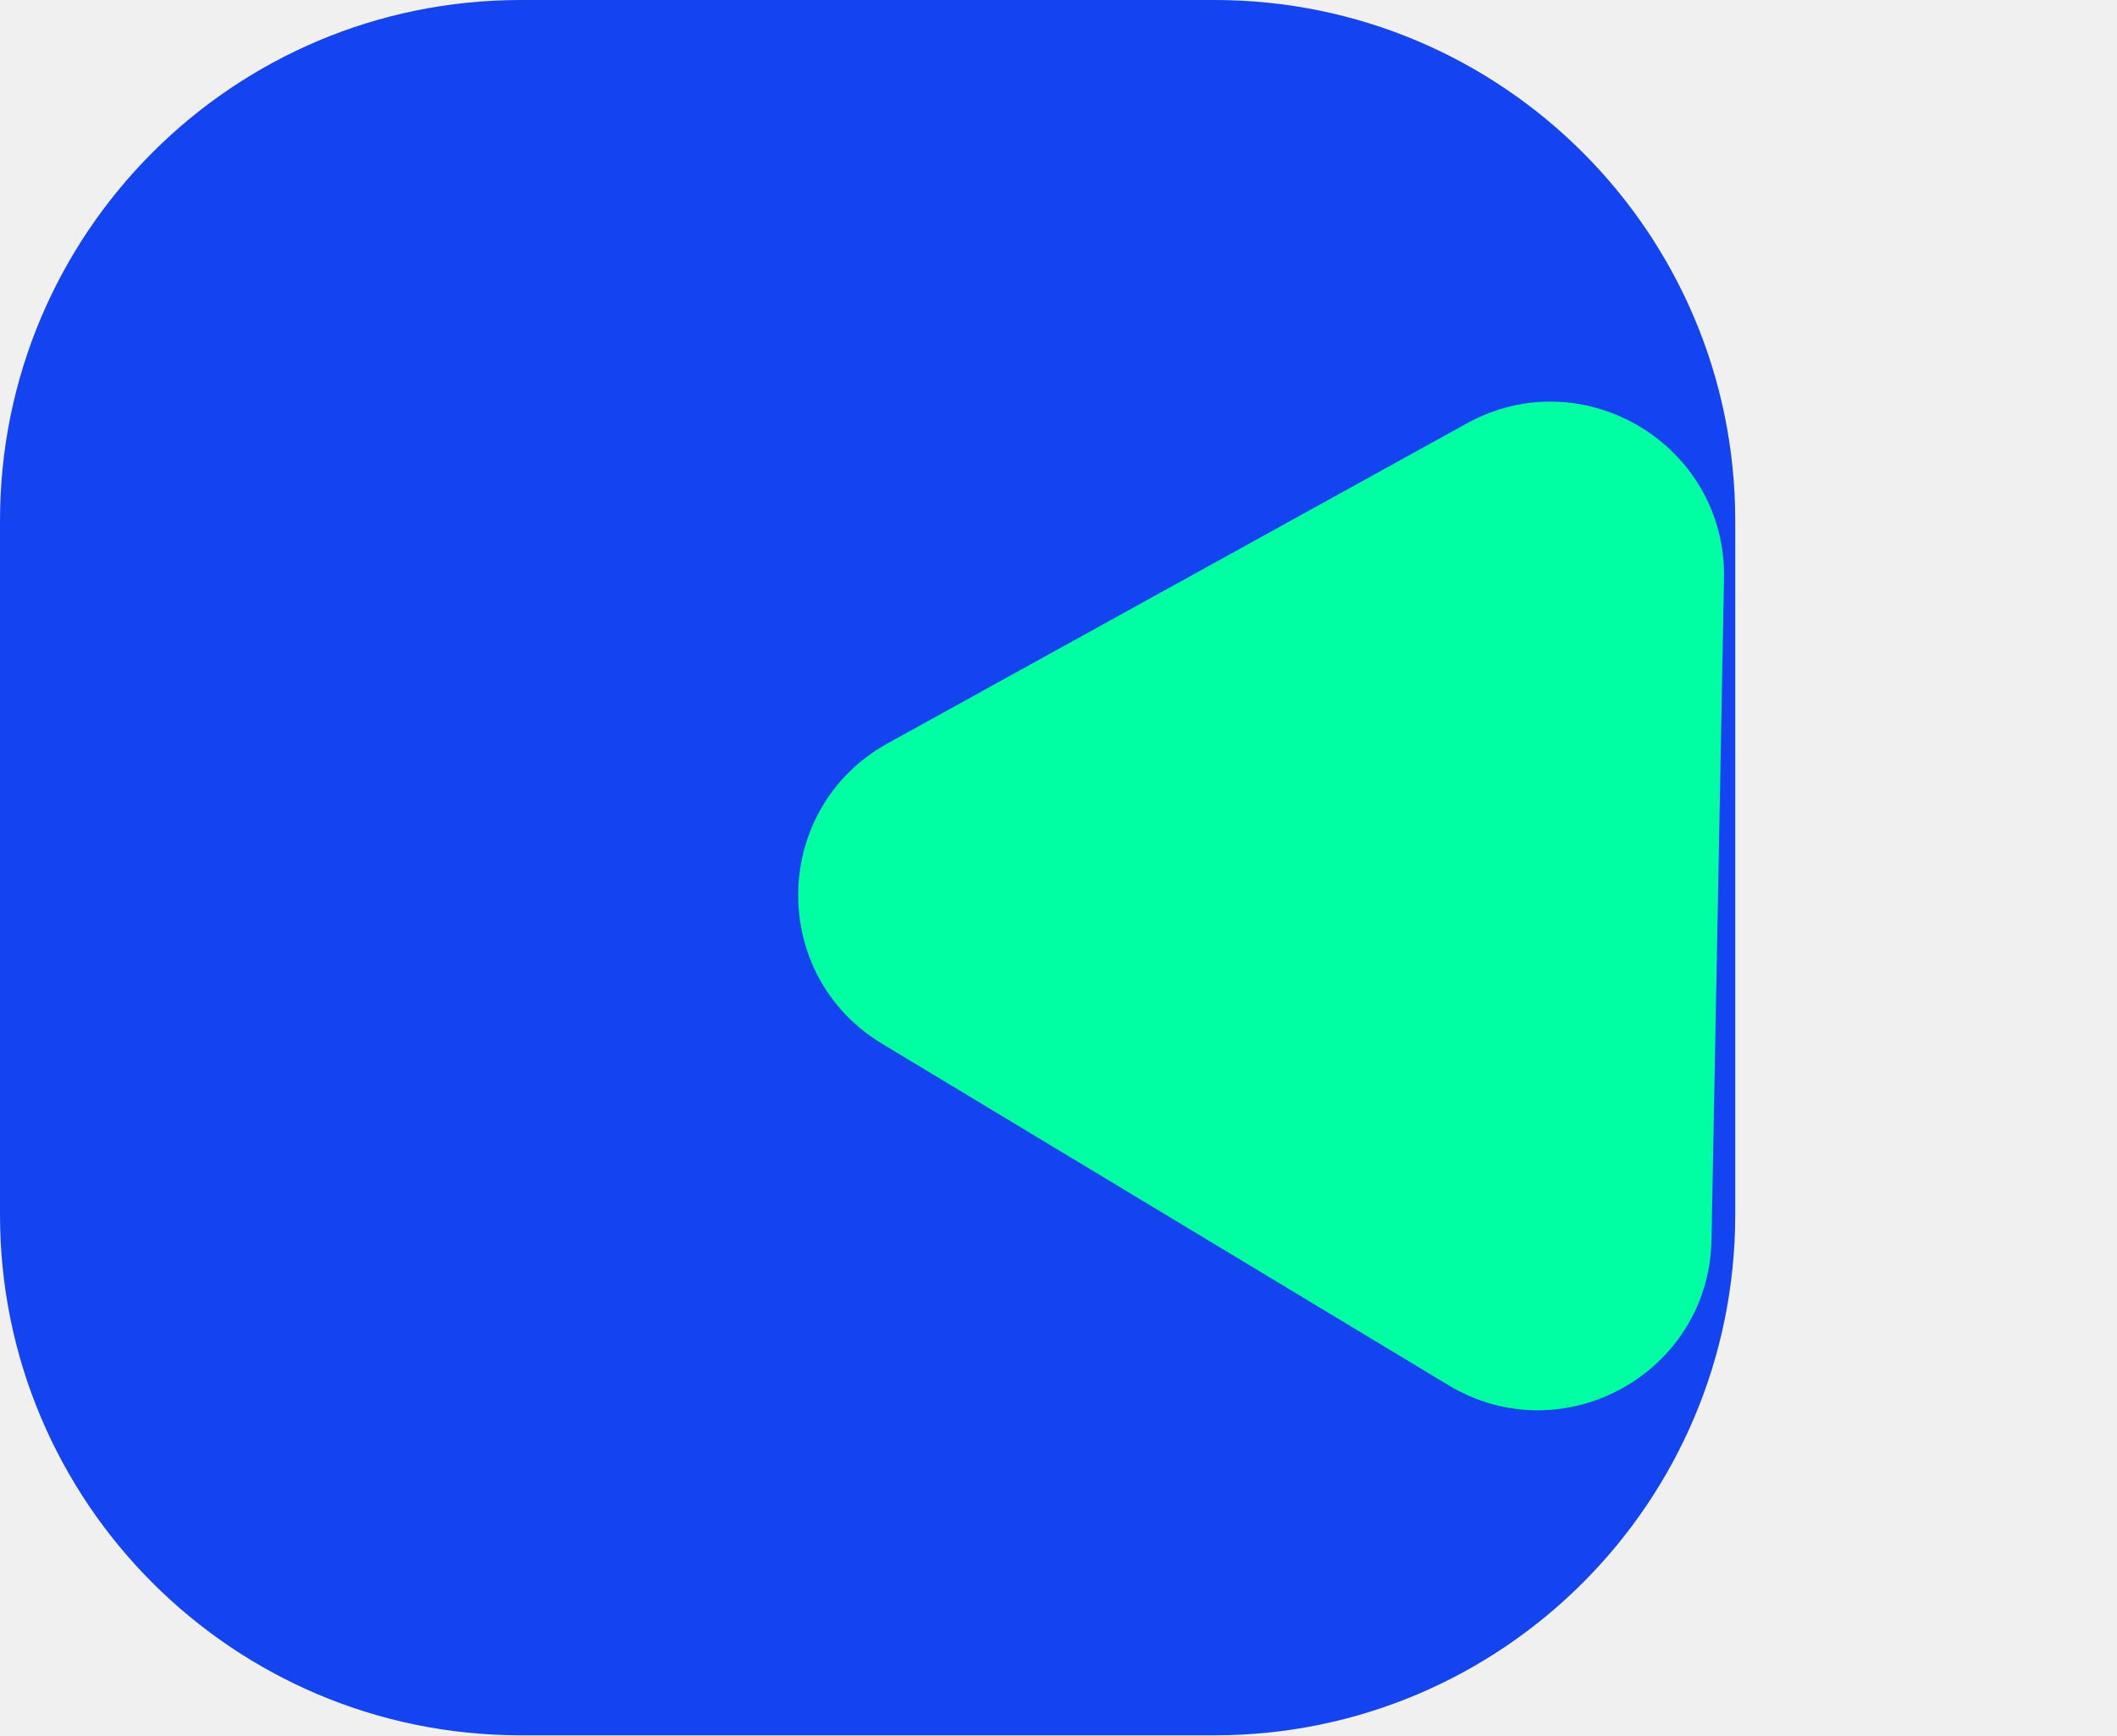
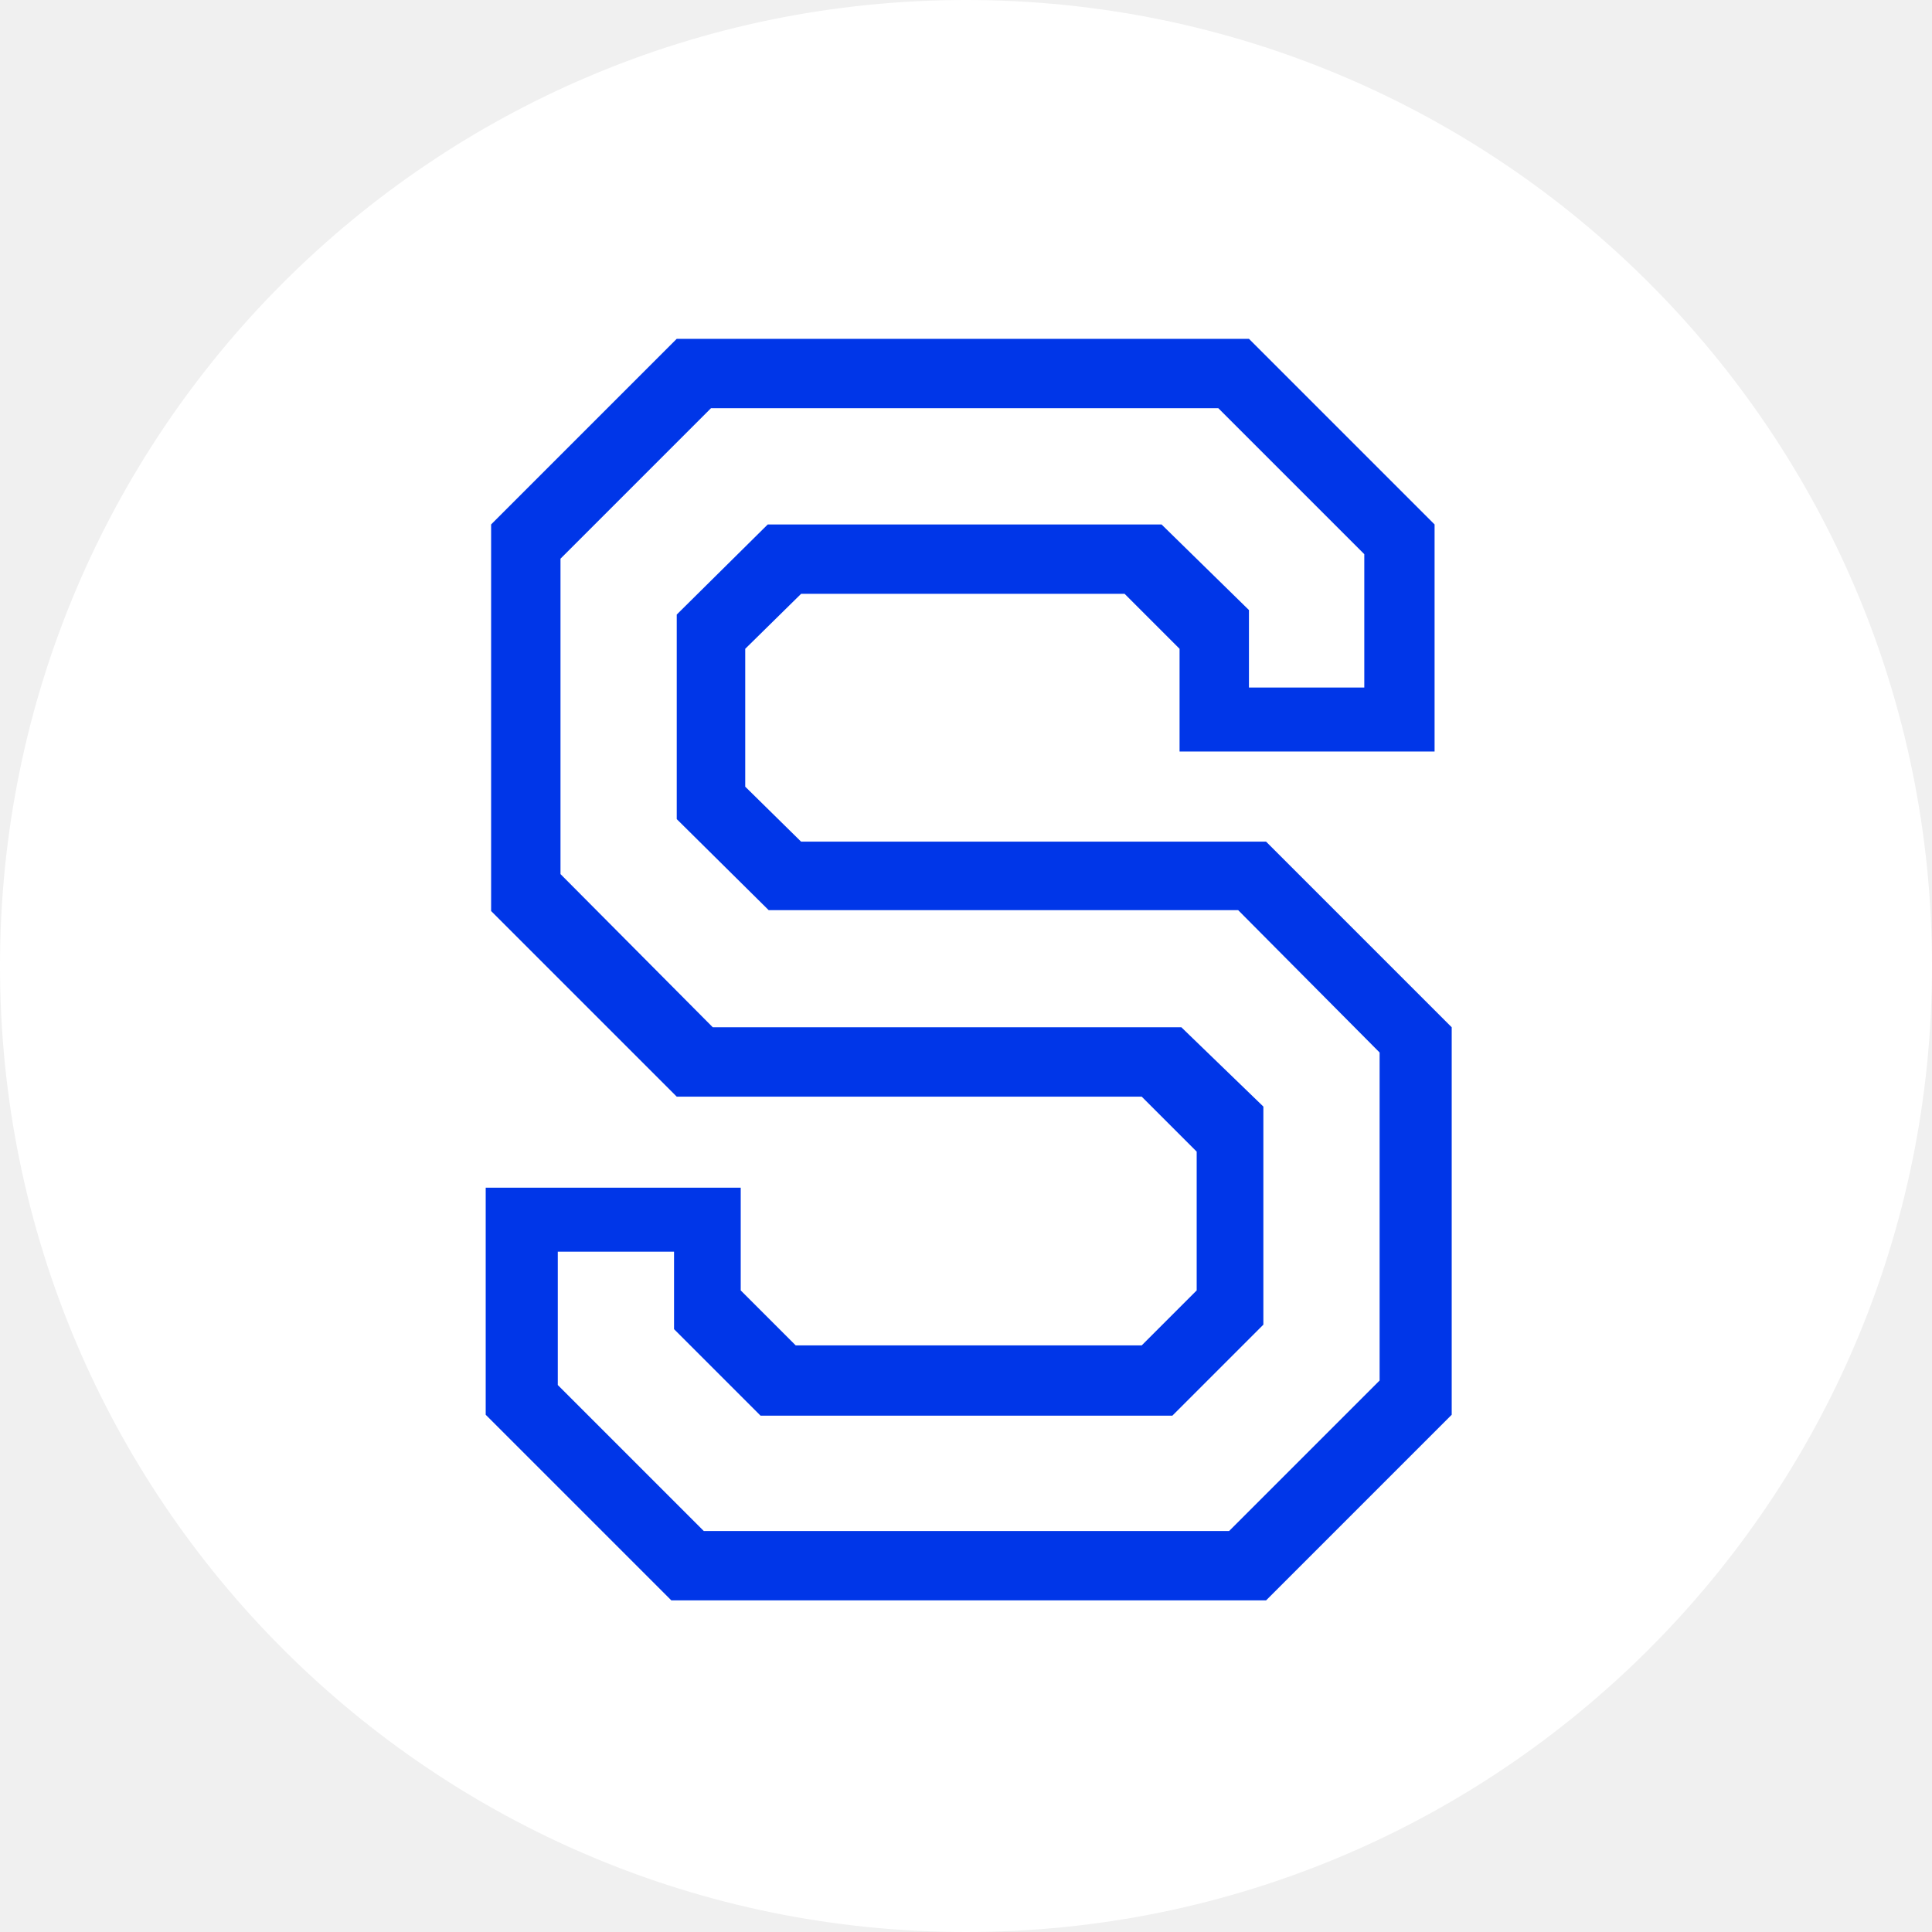
- <svg xmlns="http://www.w3.org/2000/svg" width="61" height="50" viewBox="0 0 61 50" fill="none">
-   <rect width="50" height="50" rx="15" fill="#1444EF" />
-   <path d="M25.419 30.075C22.122 28.087 22.213 23.277 25.582 21.416L42.259 12.203C45.628 10.342 49.749 12.825 49.676 16.674L49.316 35.723C49.244 39.571 45.032 41.898 41.736 39.911L25.419 30.075Z" fill="#00FFA3" />
+ <svg xmlns="http://www.w3.org/2000/svg" width="268" height="268" viewBox="0 0 268 268" fill="none">
+   <circle cx="134" cy="134" r="134" fill="white" />
+   <path d="M93.125 222L67.375 196.25V164.75H102.75V179L110.375 186.625H158.375L166 179V159.75L158.375 152.125H93.875L68.125 126.375V72.75L93.875 47H173.25L199 72.75V104.25H163.625V90L156 82.375H111.125L103.375 90V109.125L111.125 116.75H175.625L201.375 142.5V196.25L175.625 222H93.125ZM97.625 212.375H170.5L191.375 191.5V146L171.75 126.25H106.625L93.875 113.625V85.25L106.5 72.75H161.125L173.25 84.625V95.375H189.25V76.875L169 56.625H98.625L77.75 77.5V121.25L98.875 142.5H163.875L175.25 153.5V183.75L162.625 196.375H105.5L93.5 184.375V173.625H77.375V192.125L97.625 212.375Z" fill="#0036E8" />
</svg>
